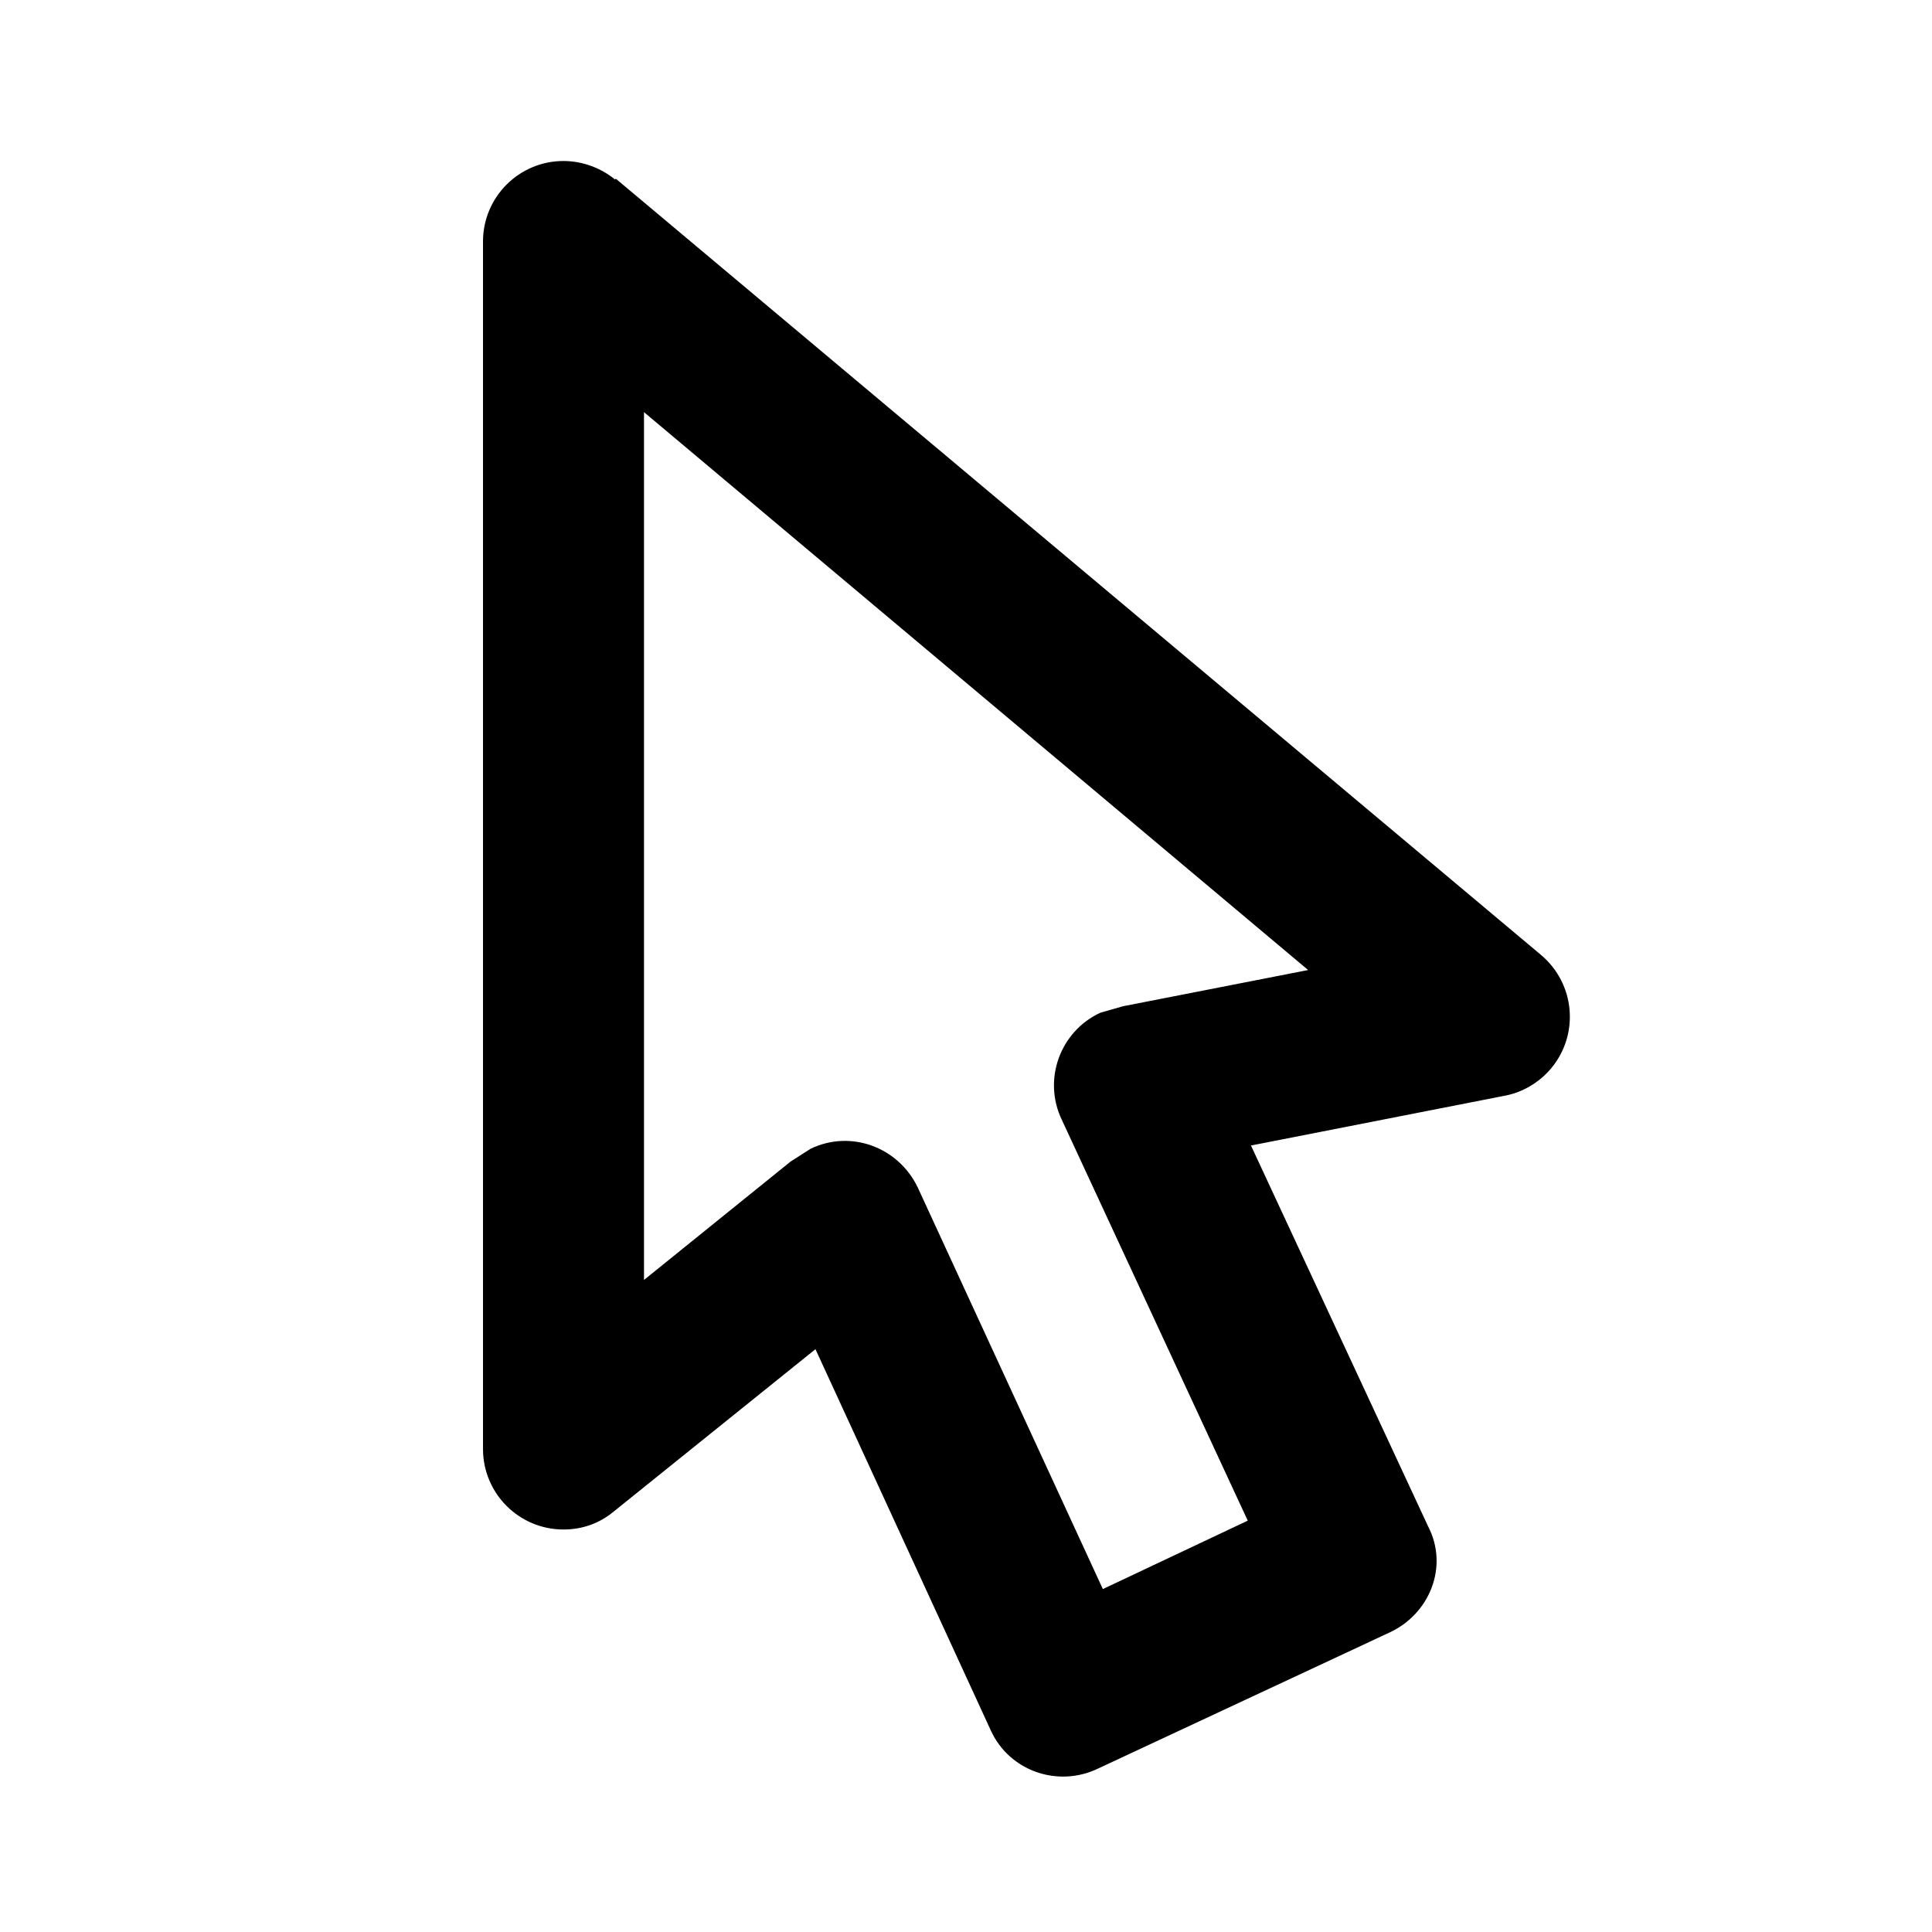
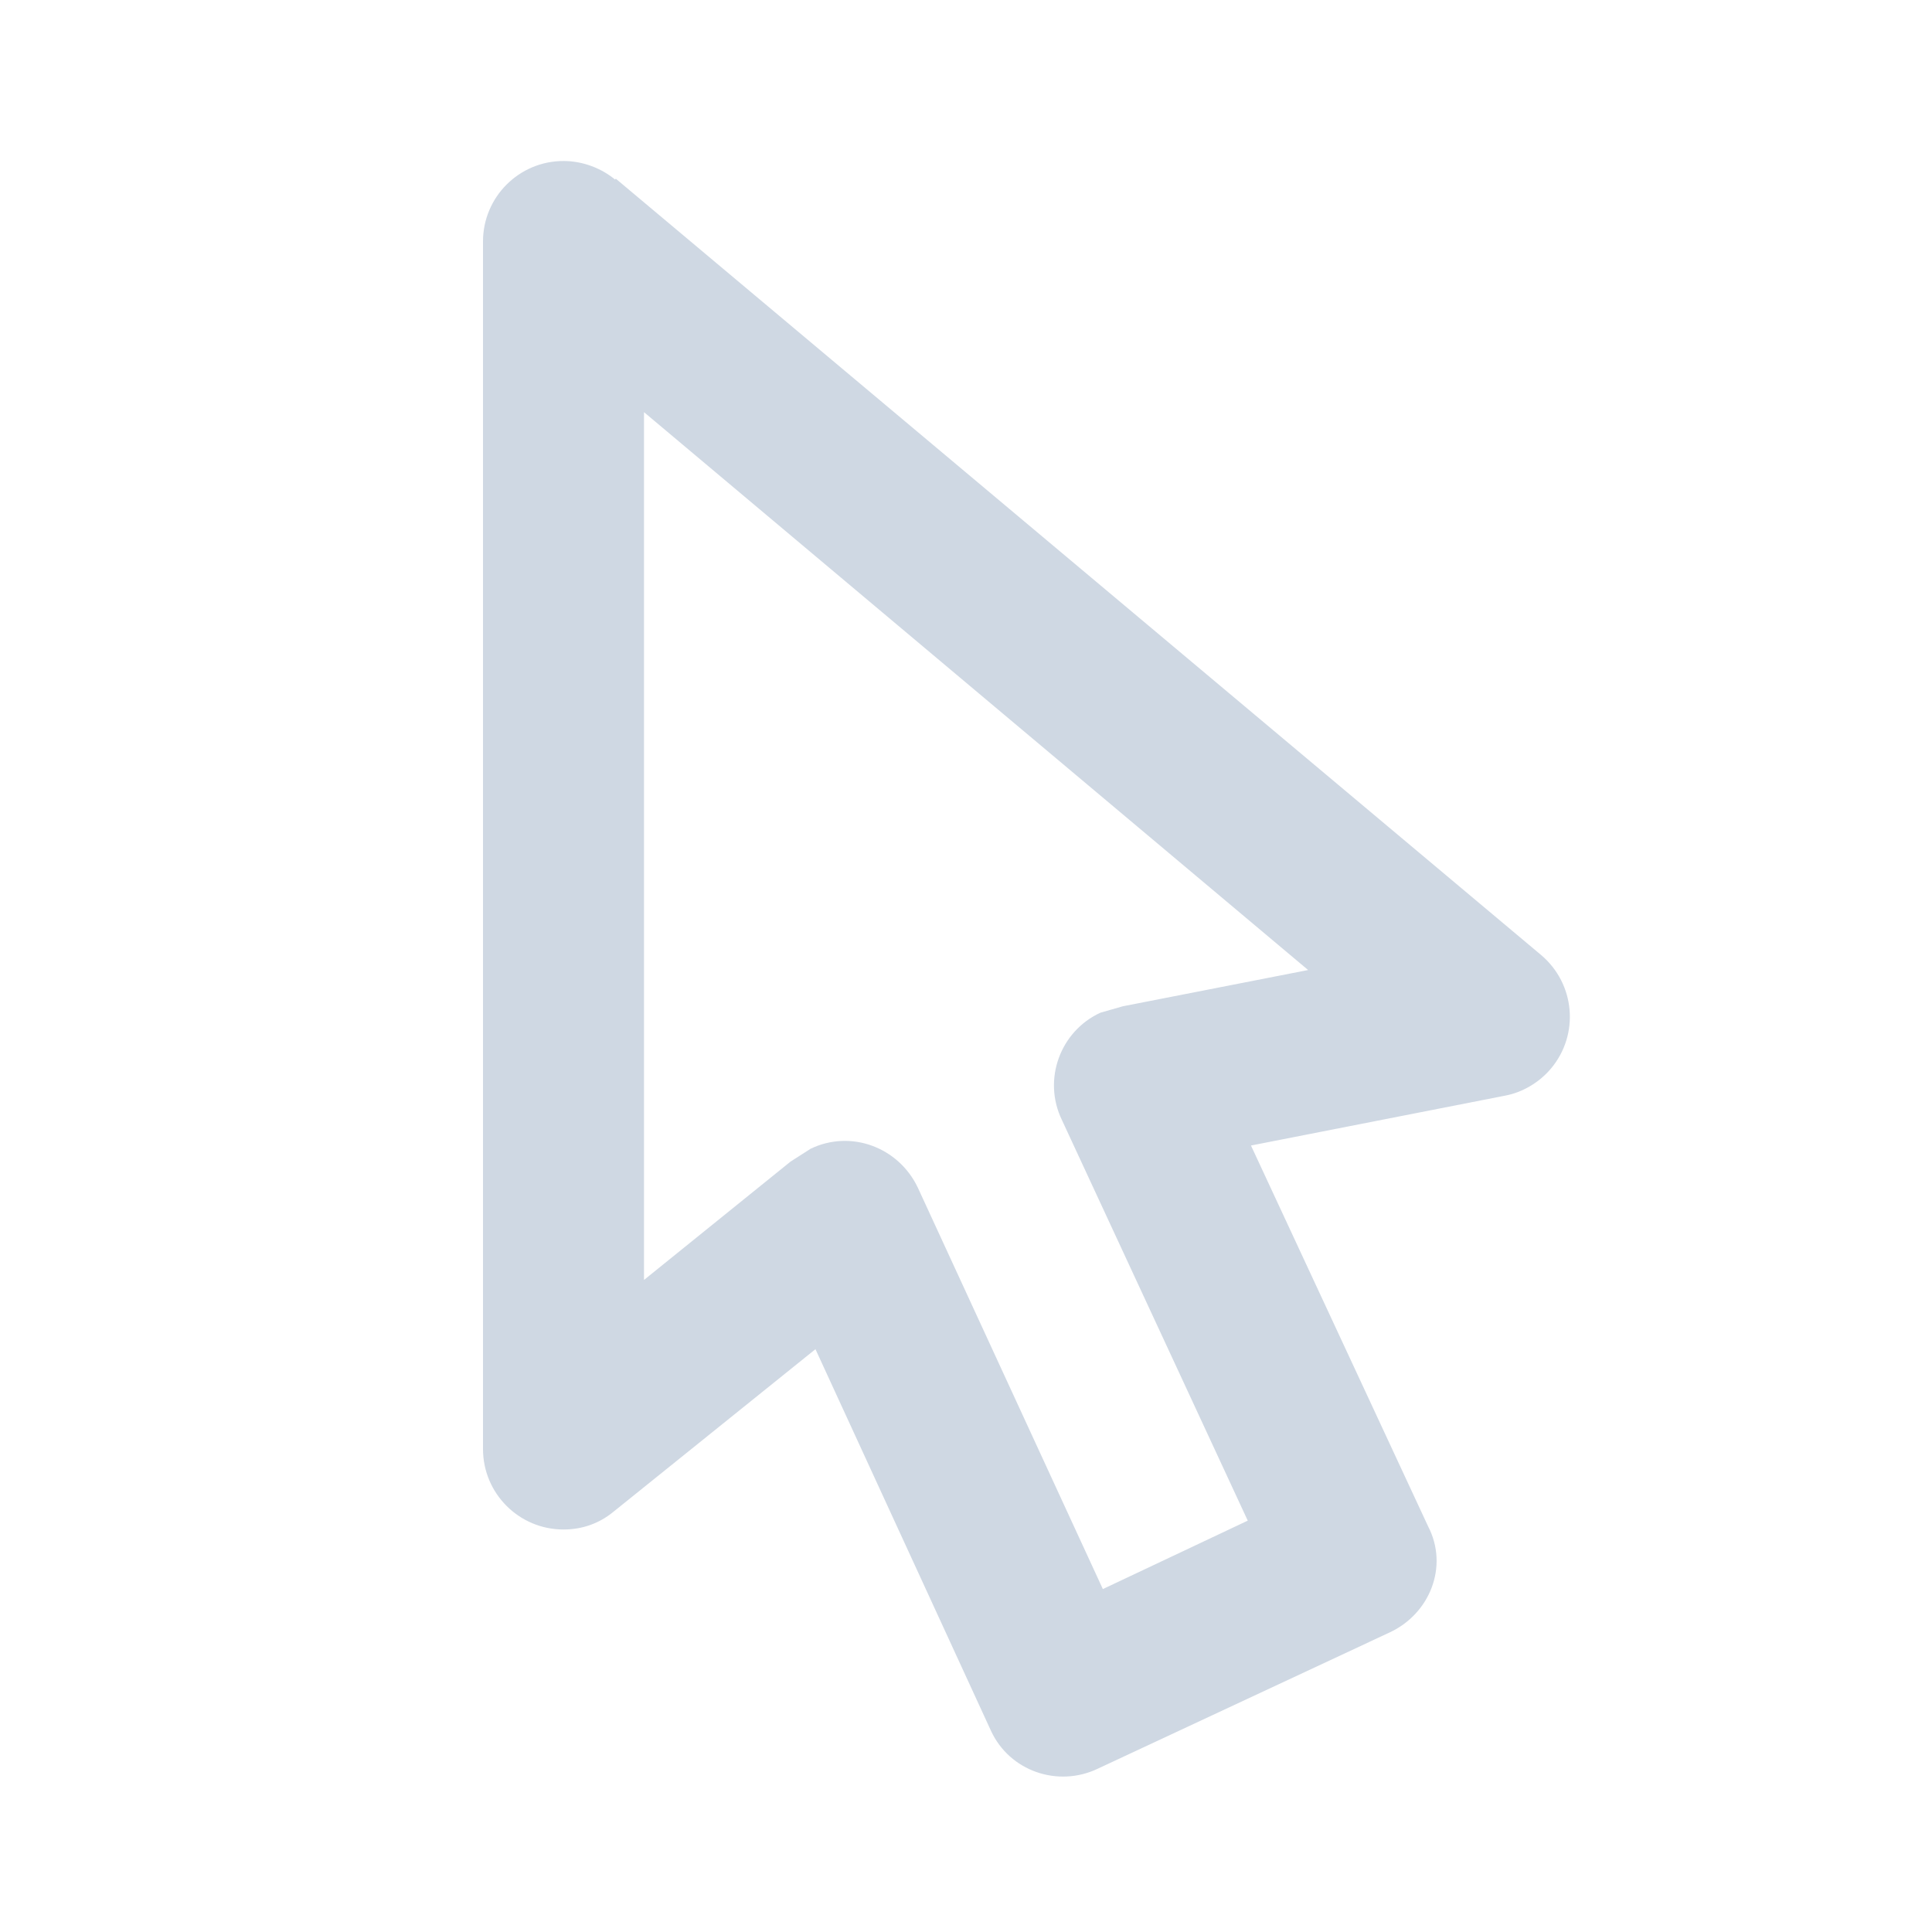
<svg xmlns="http://www.w3.org/2000/svg" version="1.1" width="24" height="24" viewBox="0 0 24 24">
-   <path d="M10.07,14.27C10.57,14.03 11.16,14.25 11.4,14.75L13.7,19.74L15.5,18.89L13.19,13.91C12.95,13.41 13.17,12.81 13.67,12.58L13.95,12.5L16.25,12.05L8,5.12V15.9L9.82,14.43L10.07,14.27M13.64,21.97C13.14,22.21 12.54,22 12.31,21.5L10.13,16.76L7.62,18.78C7.45,18.92 7.24,19 7,19A1,1 0 0,1 6,18V3A1,1 0 0,1 7,2C7.24,2 7.47,2.09 7.64,2.23L7.65,2.22L19.14,11.86C19.57,12.22 19.62,12.85 19.27,13.27C19.12,13.45 18.91,13.57 18.7,13.61L15.54,14.23L17.74,18.96C18,19.46 17.76,20.05 17.26,20.28L13.64,21.97Z" />
+   <path fill="#cfd8e3" d="M10.07,14.27C10.57,14.03 11.16,14.25 11.4,14.75L13.7,19.74L15.5,18.89L13.19,13.91C12.95,13.41 13.17,12.81 13.67,12.58L13.95,12.5L16.25,12.05L8,5.12V15.9L9.82,14.43L10.07,14.27M13.64,21.97C13.14,22.21 12.54,22 12.31,21.5L10.13,16.76L7.62,18.78C7.45,18.92 7.24,19 7,19A1,1 0 0,1 6,18V3A1,1 0 0,1 7,2C7.24,2 7.47,2.09 7.64,2.23L7.65,2.22L19.14,11.86C19.57,12.22 19.62,12.85 19.27,13.27C19.12,13.45 18.91,13.57 18.7,13.61L15.54,14.23L17.74,18.96C18,19.46 17.76,20.05 17.26,20.28L13.64,21.97Z" />
</svg>
